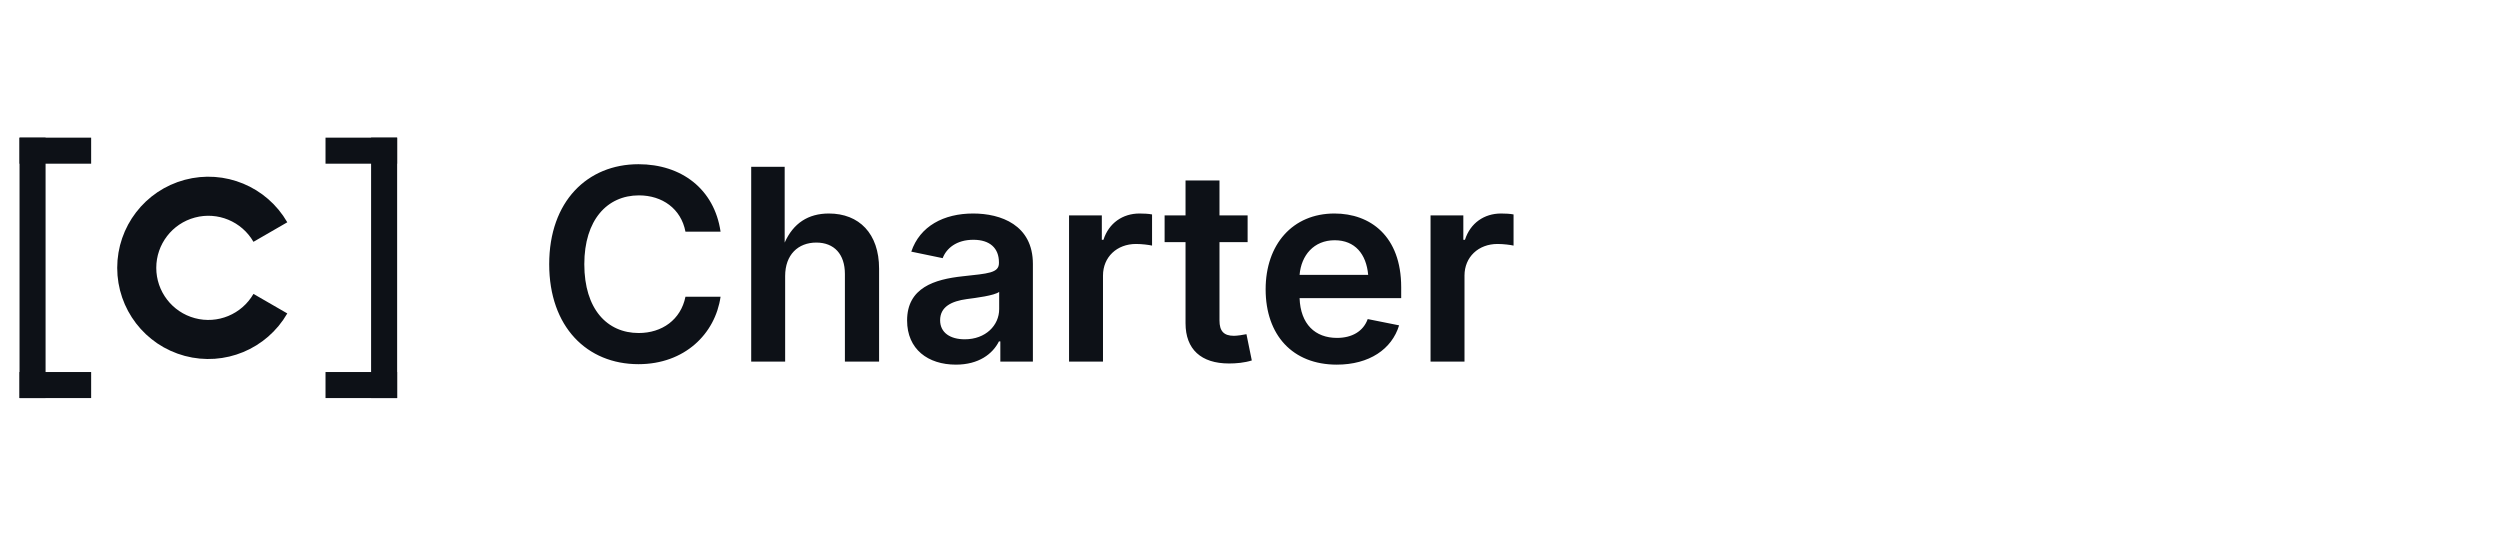
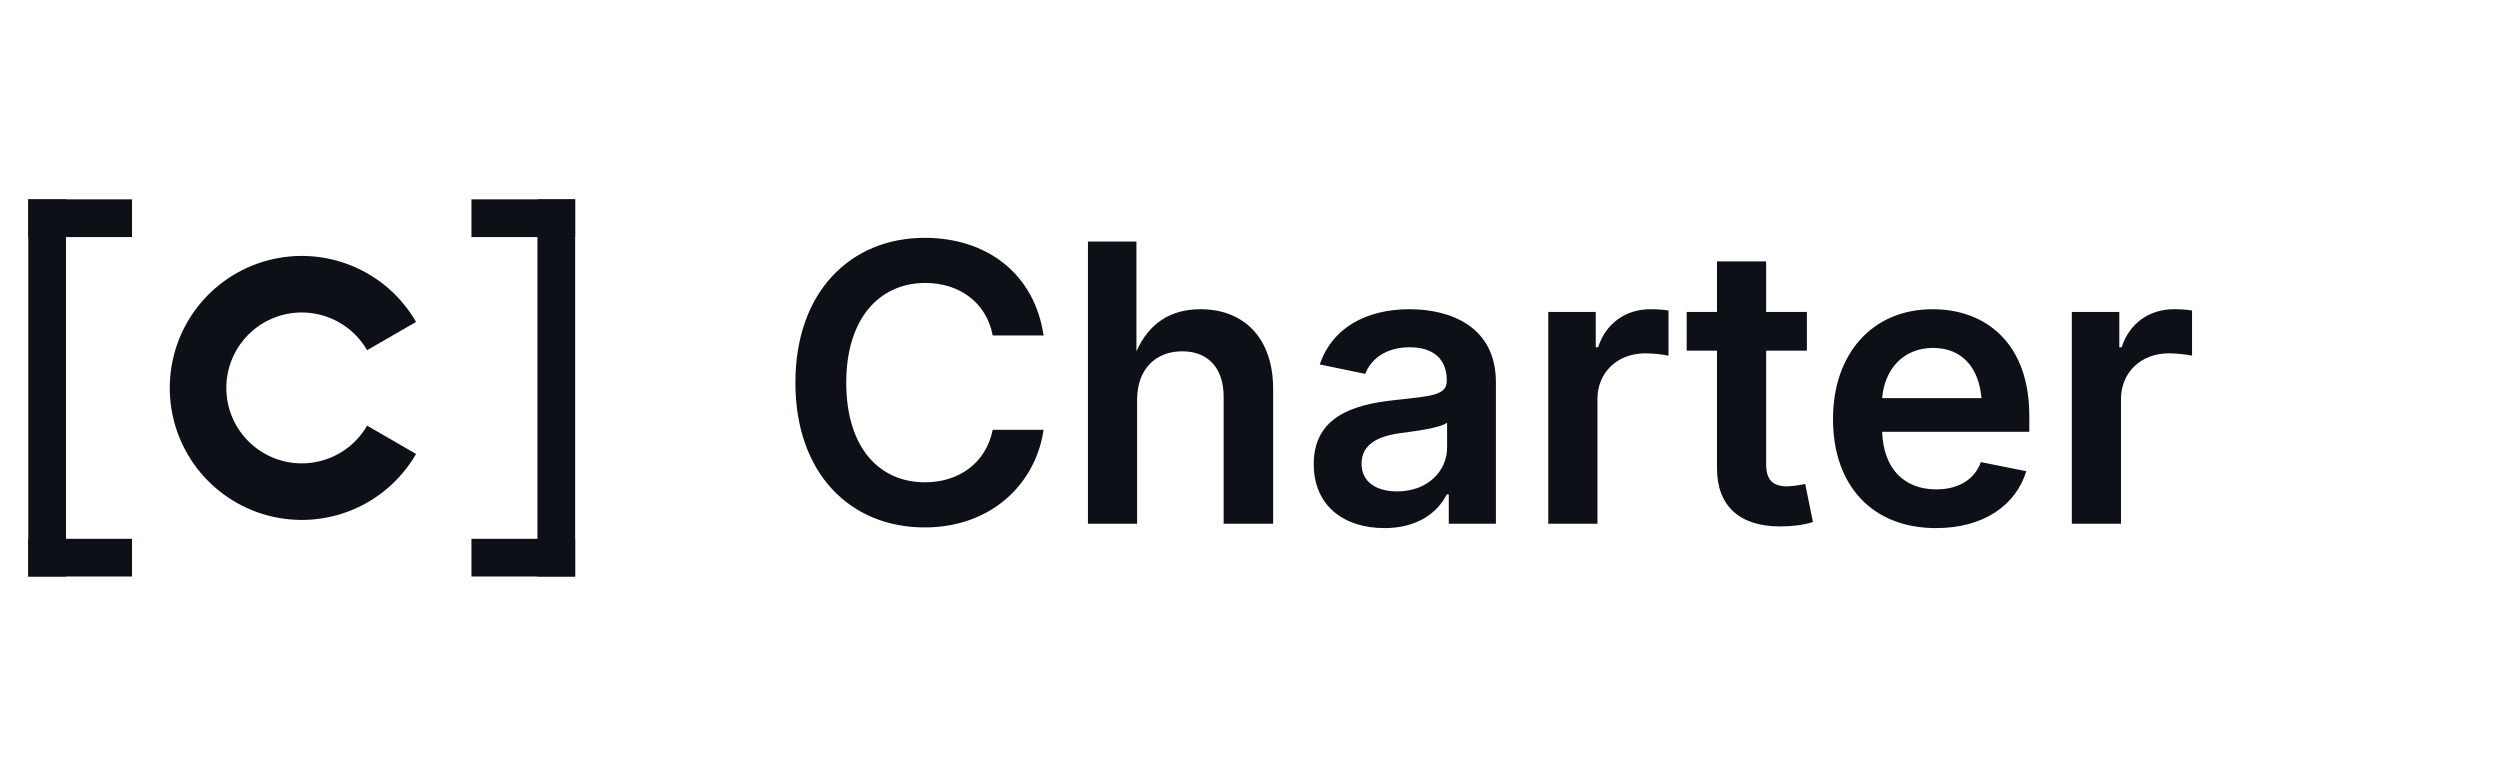
- <svg xmlns="http://www.w3.org/2000/svg" viewBox="0 0 168 36" role="img" aria-label="Charter">
+ <svg xmlns="http://www.w3.org/2000/svg" viewBox="0 0 116 36" role="img" aria-label="Charter">
  <g transform="translate(0,4) scale(0.4375)">
    <rect x="3" y="12" width="4" height="40" fill="#0D1117" />
    <rect x="3" y="12" width="11" height="4" fill="#0D1117" />
    <rect x="3" y="48" width="11" height="4" fill="#0D1117" />
    <rect x="57" y="12" width="4" height="40" fill="#0D1117" />
    <rect x="50" y="12" width="11" height="4" fill="#0D1117" />
    <rect x="50" y="48" width="11" height="4" fill="#0D1117" />
    <path d="M41.53,26.5 A11,11 0 1 0 41.53,37.5" fill="none" stroke="#0D1117" stroke-width="6" stroke-linecap="butt" />
  </g>
  <text x="36" y="18" font-family="system-ui,-apple-system,'Segoe UI',sans-serif" font-size="18" font-weight="600" fill="#0D1117" dy="0.35em">Charter</text>
</svg>
